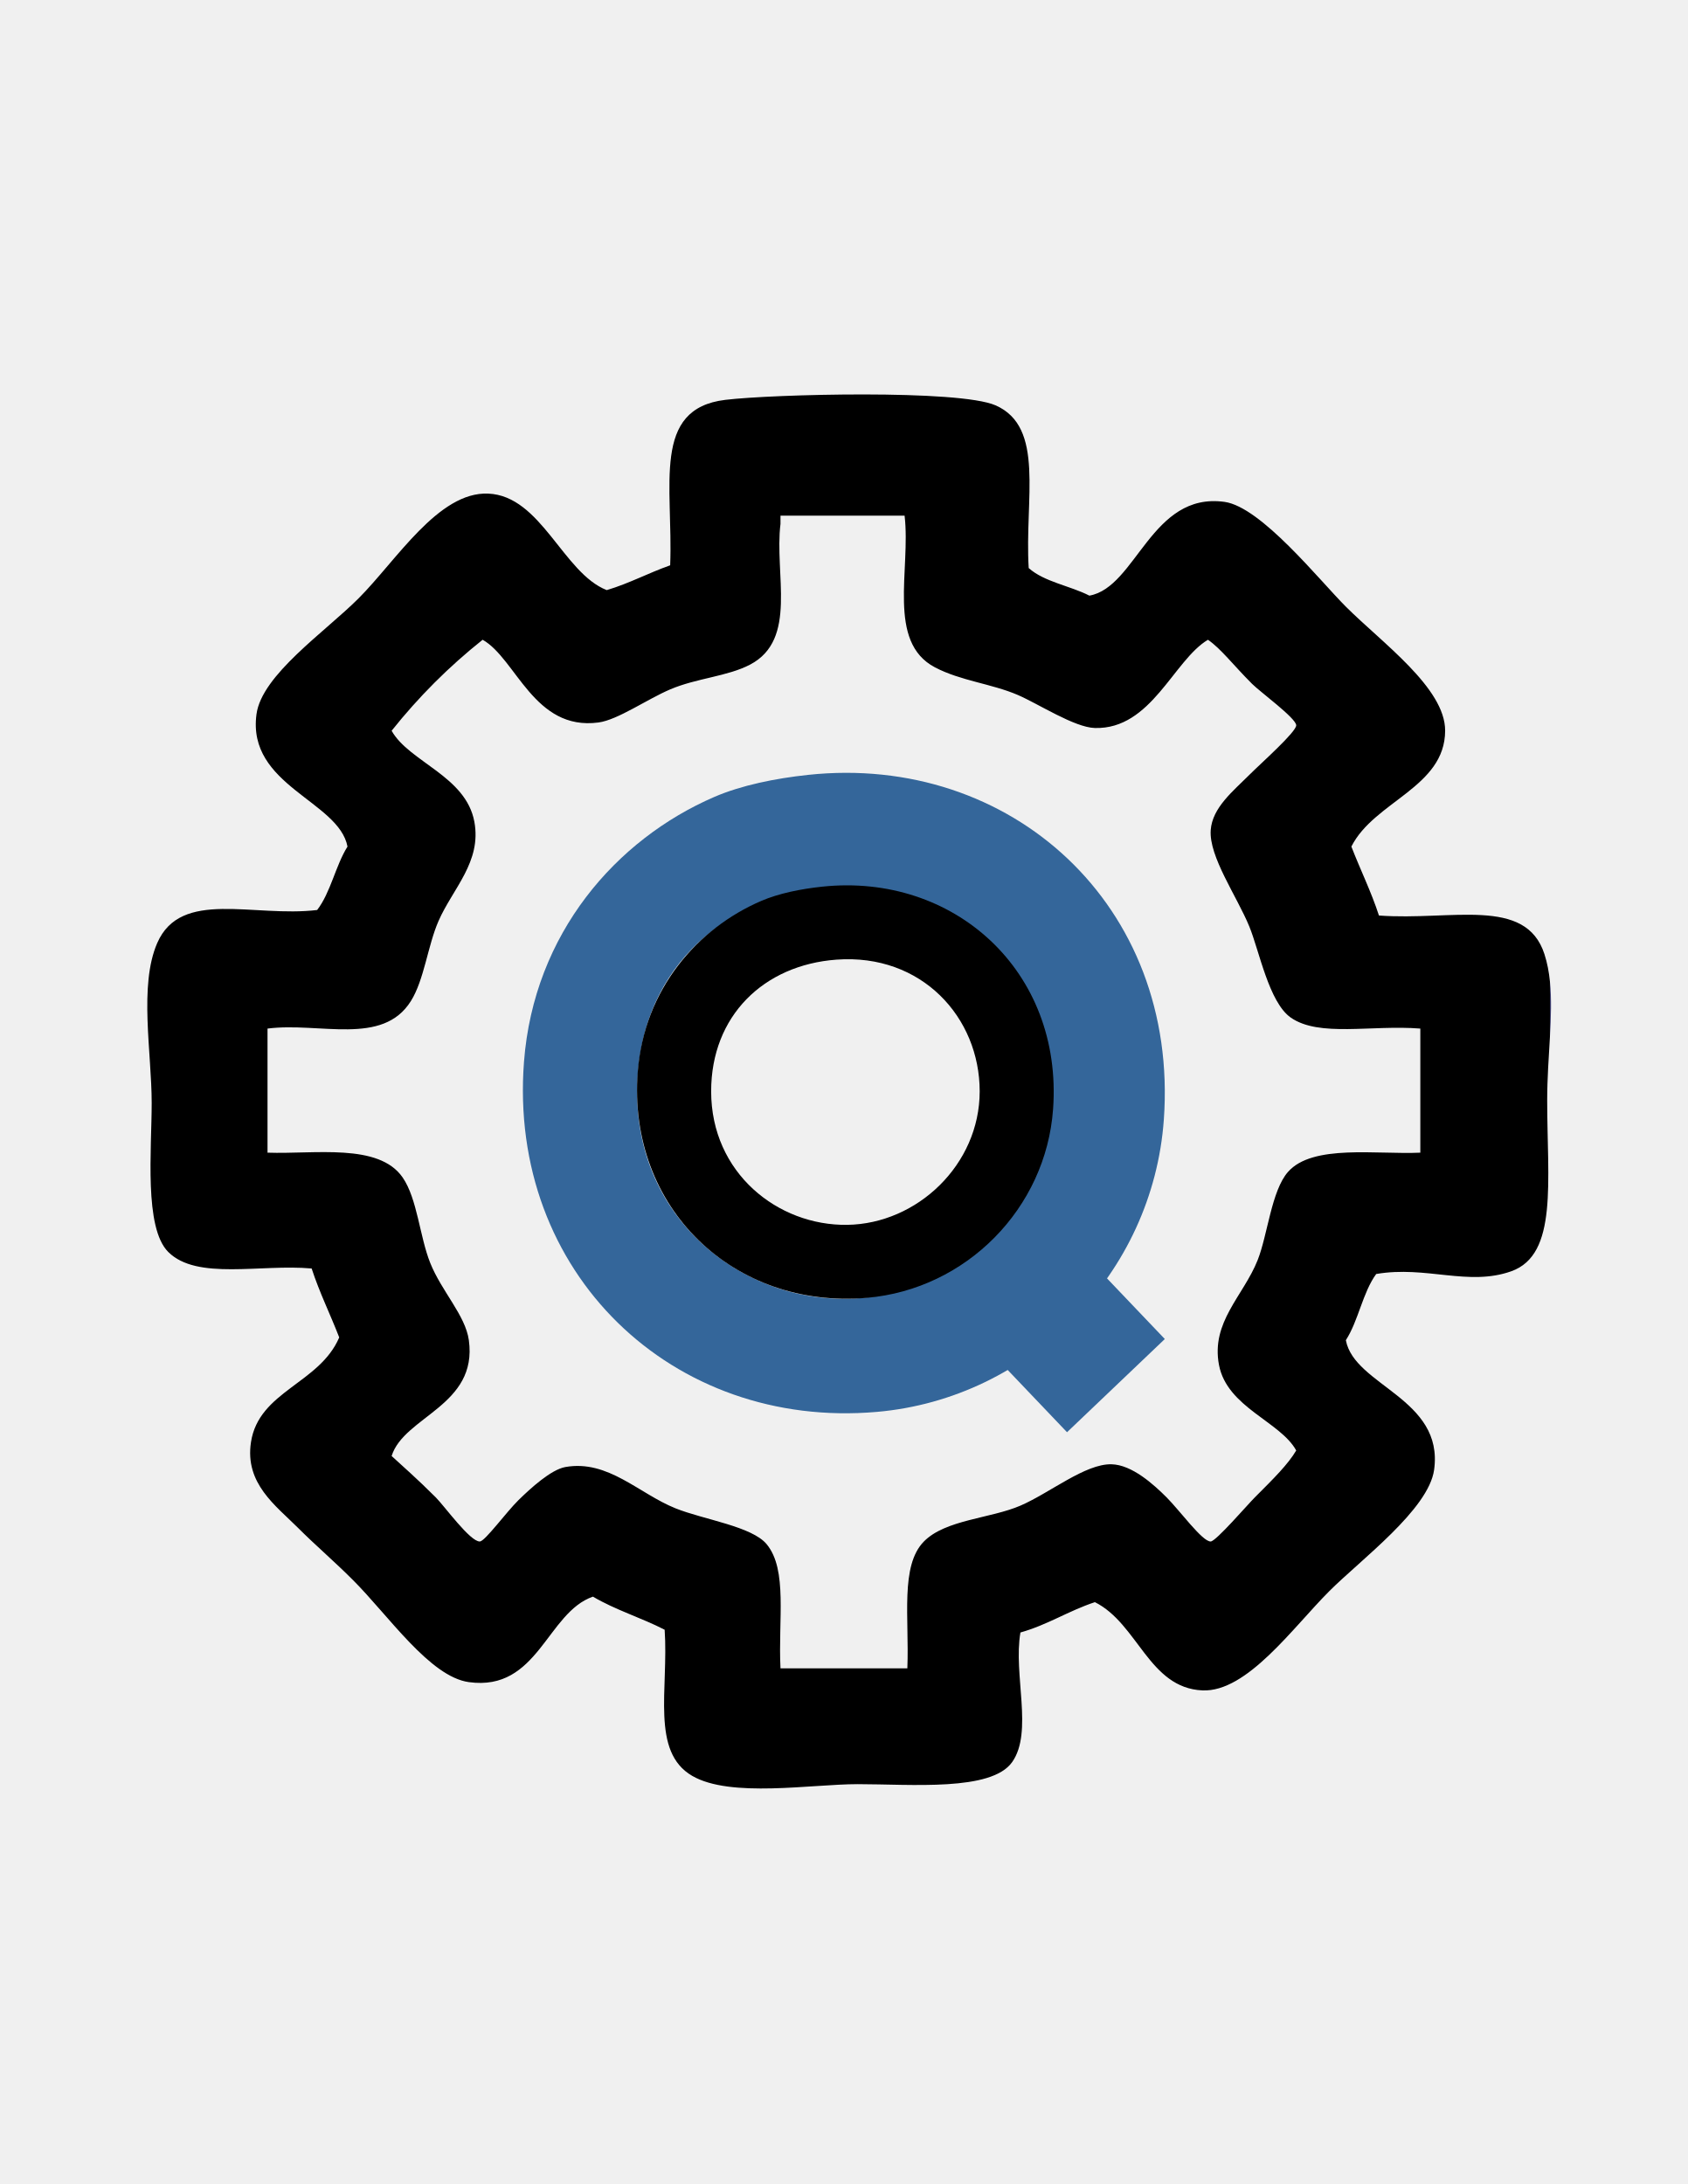
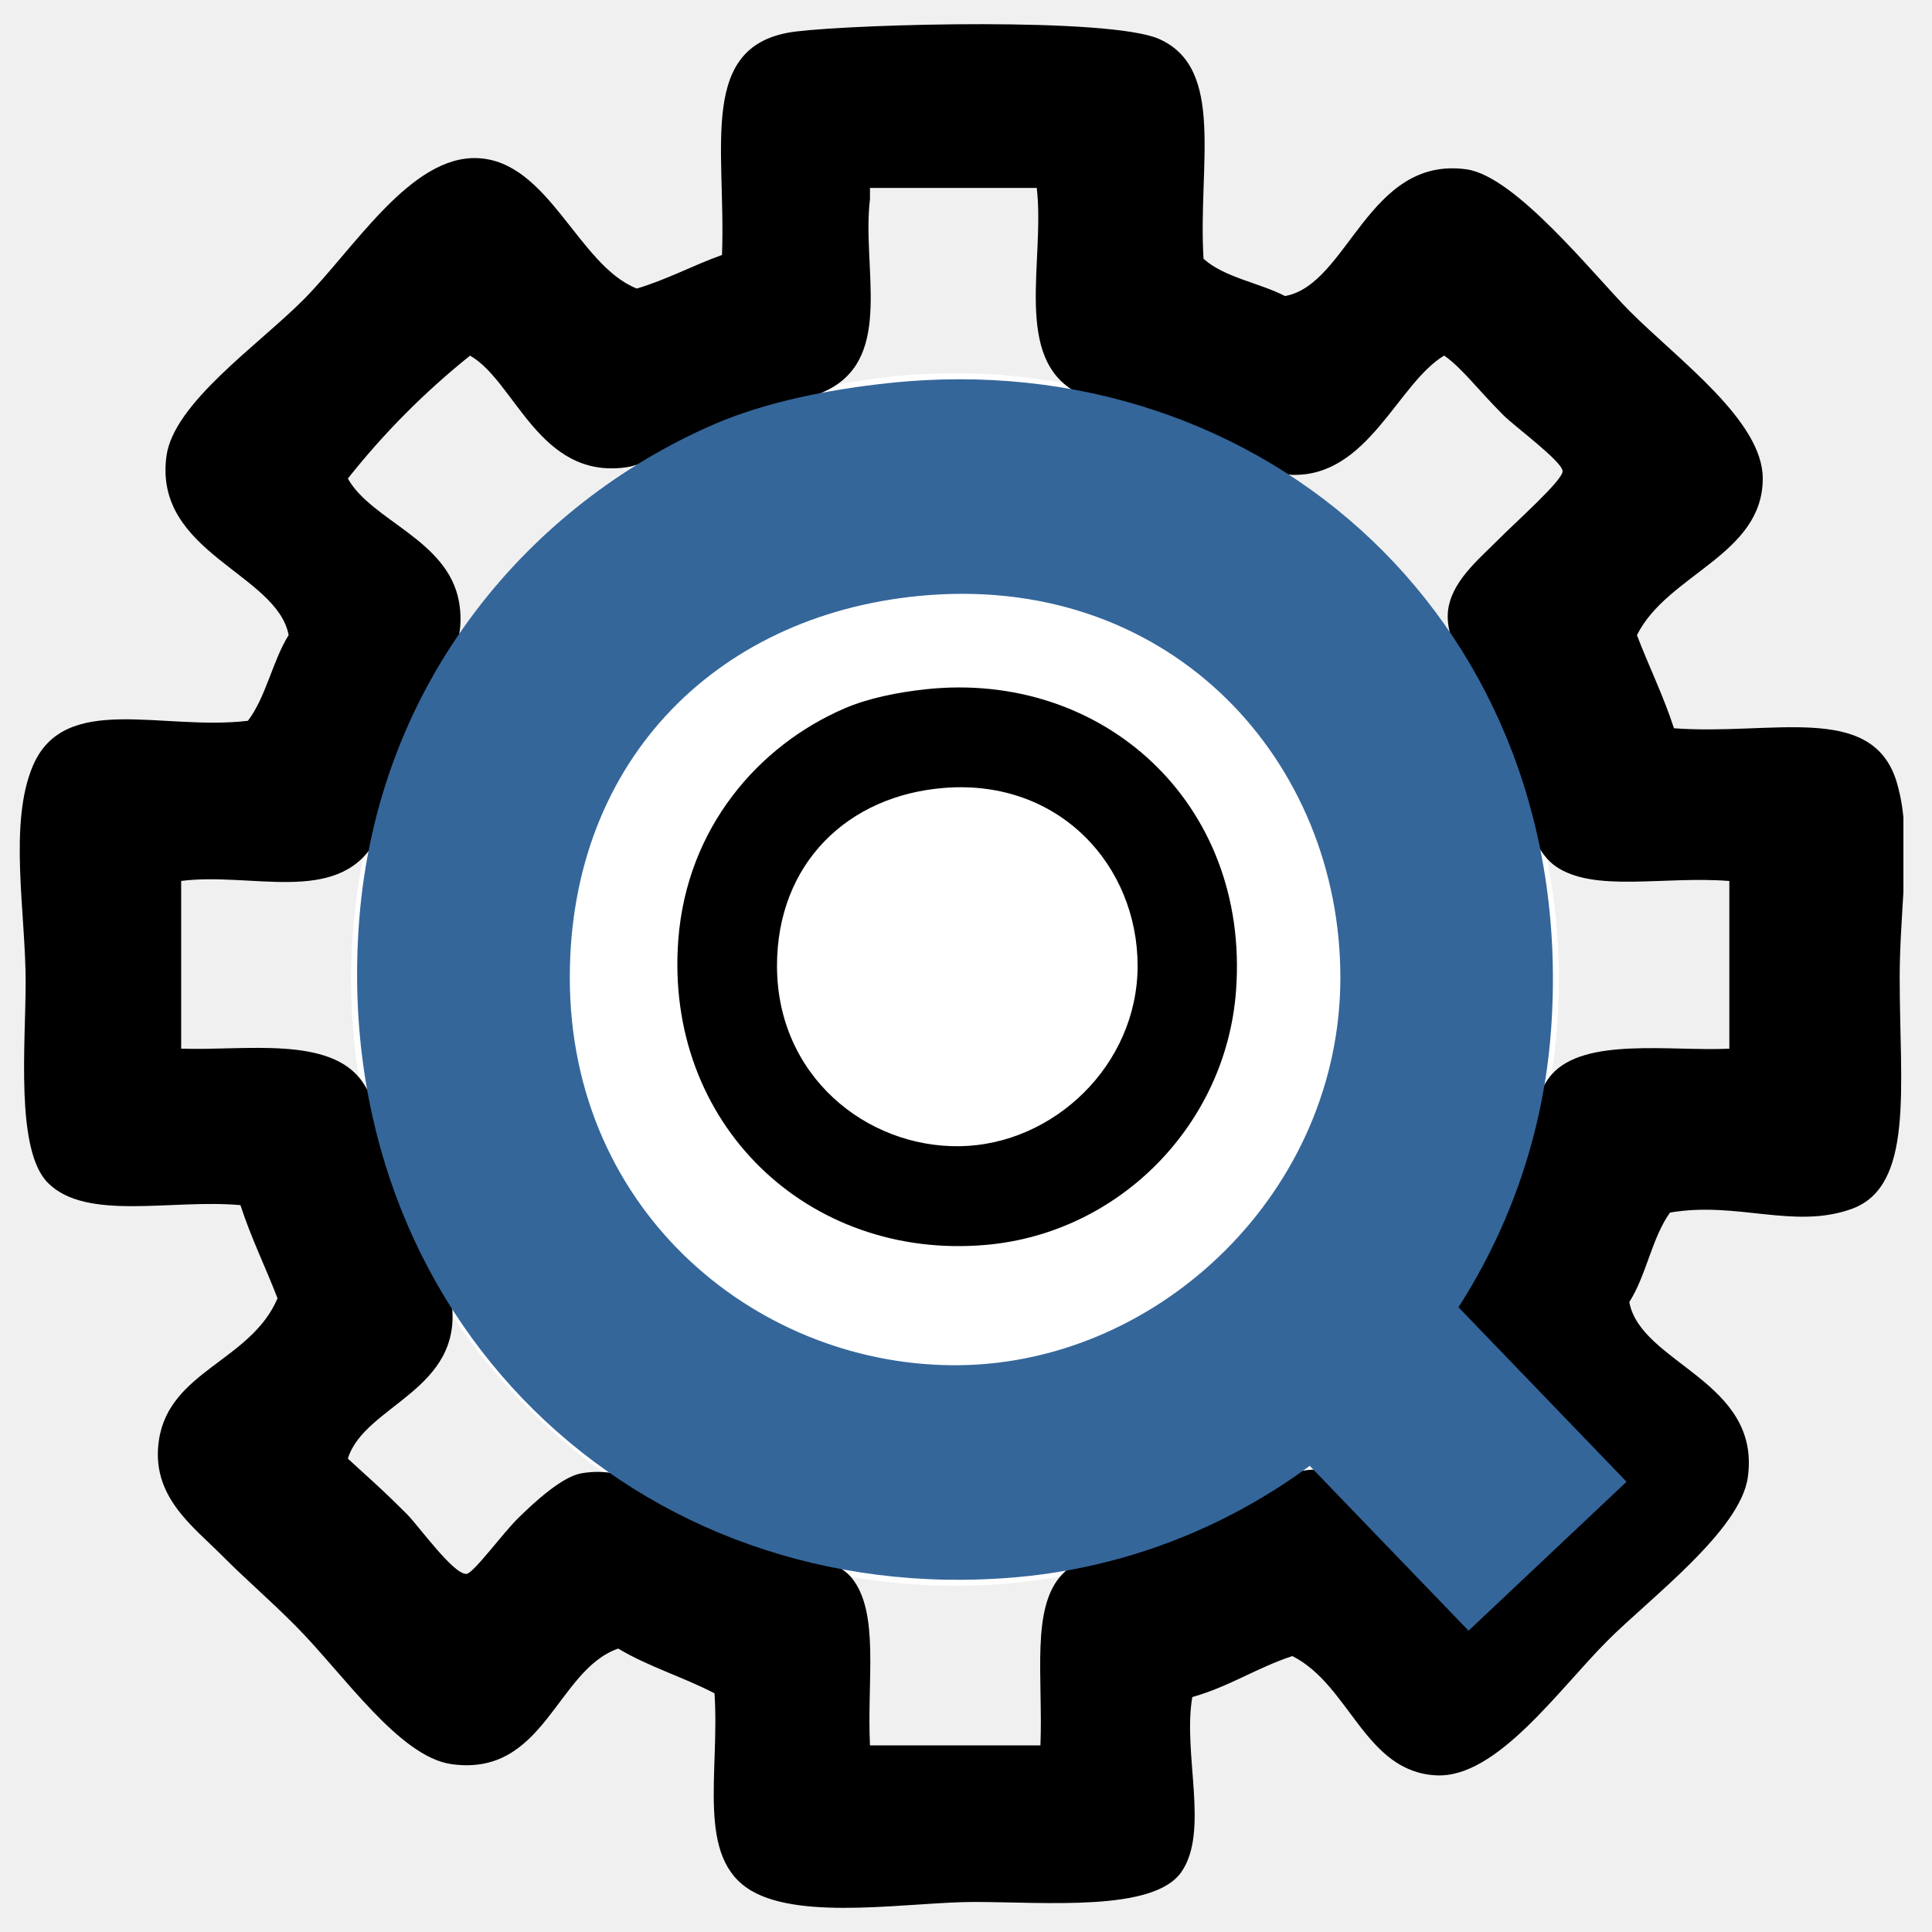
- <svg xmlns="http://www.w3.org/2000/svg" version="1.1" id="Layer_1" x="0px" y="0px" width="612px" height="792px" viewBox="0 0 612 792" enable-background="new 0 0 612 792" xml:space="preserve">
-   <path fill="#39396B" d="M562,355.97c0.63,6.2,0.4,12.9,0,19.98C562,369.29,562,362.63,562,355.97z" />
-   <path d="M562,355.97c0,6.66,0,13.32,0,19.98c-0.41,7.31-1,15.04-1,23.05c0,29.43,3.98,55.94-13,62c-15.6,5.57-30.86-2.11-49,1  c-4.92,6.74-6.42,16.91-11,24c3.06,16.55,35.59,21.1,32,47c-1.99,14.38-26.55,32.55-38,44c-13.22,13.22-29.83,36.7-46,36  c-19.4-0.84-23.37-24.19-39-32c-9.53,3.14-17.11,8.22-27,11c-2.64,15.25,4.7,36.09-3,47c-7.56,10.71-36.59,8-56,8  c-16.81,0-46.1,5.07-60-3c-15.11-8.77-8.54-31.46-10-53c-8.36-4.31-18.07-7.26-26-12c-16.73,5.79-19.86,34.48-45,31  c-14.15-1.96-29.13-24.13-42-37c-7.16-7.16-13.43-12.43-20-19c-8.02-8.02-19.29-16.01-17-31c2.84-18.57,24.83-21.2,32-38  c-3.25-8.42-7.13-16.2-10-25c-18.54-1.67-41.6,4.4-52-6c-8.81-8.81-6-37.05-6-54c0-18.38-4.68-42.61,2-58  c8.59-19.78,34.96-9.21,58-12c4.92-6.41,6.64-16.03,11-23c-3.12-16.54-36.5-22.11-33-48c1.92-14.25,24.8-29.8,37-42  c13.73-13.73,28.94-38.75,47-38c19.24,0.79,27.16,28.79,43,35c8.22-2.45,15.12-6.22,23-9c1.13-28.94-6.84-56.77,20-60  c17.15-2.06,84.74-3.83,98,2c18,7.92,10.47,33.86,12,59c5.64,5.03,14.94,6.39,22,10c17.05-3,22.42-37.68,49-34  c13.28,1.84,34.34,28.34,44,38c13.11,13.11,36.05,29.49,36,45c-0.07,20.55-25.74,25.57-34,42c3.25,8.42,7.13,16.2,10,25  c26.32,1.96,53.21-7,60,14C561.02,349.16,561.65,352.49,562,355.97z M515,418c0-15,0-30,0-45c-17.72-1.41-36.68,3.23-47-4  c-7.9-5.54-11.42-24.27-15-33c-4.46-10.9-14.71-25.37-14-35c0.6-8.12,8.09-14.09,14-20c4.3-4.3,17.1-15.62,17-18  c-0.11-2.6-13.09-12.09-16-15c-6.97-6.97-11.16-12.63-16-16c-12.49,7.42-20.51,32.55-41,32c-7.42-0.2-20.47-8.76-28-12  c-9.48-4.07-20.71-5.11-30-10c-17.56-9.23-8.71-35.42-11-55c-15,0-30,0-45,0c0,1,0,2,0,3c-2.27,18.14,6.33,41.89-11,51  c-8.22,4.32-19.39,4.9-29,9c-8.45,3.61-19.02,11.07-26,12c-23.38,3.12-29.85-23.16-42-30c-12.25,9.75-23.25,20.75-33,33  c6.42,11.38,26.93,16.38,30,33c2.69,14.56-7.84,24.2-13,36c-3.92,8.97-5.17,21.27-10,29c-10.28,16.47-33.15,7.58-52,10  c0,15,0,30,0,45c17.12,0.61,40.32-3.59,49,9c5.32,7.72,6.17,21.44,10,31c4.14,10.33,12.75,18.98,14,28c3.29,23.78-23.52,27.6-28,42  c4.33,4.01,8.95,7.95,16,15c3.17,3.17,12.5,16.15,16,16c1.86-0.08,9.65-10.74,14-15c4.36-4.27,11.78-11.07,17-12  c15.5-2.75,26.64,9.66,40,15c10.23,4.09,27.64,6.5,33,13c7.66,9.29,4.12,27.4,5,45c15.33,0,30.67,0,46,0c0.72-18.37-2.66-37.19,6-46  c7.81-7.95,24.14-8.31,35-13c10.73-4.64,23.47-15.2,33-15c7.46,0.16,15.36,7.36,20,12c4.84,4.84,12.99,16.13,16,16  c1.93-0.08,13.3-13.3,16-16c6.97-6.97,12-11.95,15-17c-5.74-10.5-25.05-15.6-28-31c-2.98-15.59,8.81-24.99,14-38  c3.64-9.13,4.99-25.13,11-32C475.91,414.82,499.23,418.74,515,418z" />
-   <path fill="#34669A" d="M293,281c73.46-7.85,134.57,47.26,129,125c-3.99,55.73-48.39,101.11-104,106  c-74.13,6.52-133.9-50.44-128-127c3.58-46.51,33.42-80.62,69-96C268.86,284.74,281.2,282.26,293,281z M307,471  c39.07-0.55,74-33.8,74-75c0-41.55-32.38-77.53-80-74c-40.67,3.02-70,31.61-70,74C231,441.89,268.28,471.55,307,471z" />
-   <polyline fill="#34669A" points="323.073,452.413 358.53,418.618 422.354,485.583 386.896,519.378 " />
-   <path d="M298.104,321.538c47.683-5.067,87.35,30.504,83.735,80.684c-2.589,35.971-31.409,65.261-67.506,68.419  c-48.12,4.207-86.917-32.56-83.087-81.975c2.325-30.02,21.693-52.037,44.789-61.964  C282.436,323.952,290.445,322.351,298.104,321.538z M307.192,444.175c25.358-0.354,48.035-21.815,48.035-48.408  c0-26.82-21.02-50.043-51.931-47.765c-26.399,1.949-45.438,20.402-45.438,47.765C257.859,425.385,282.058,444.531,307.192,444.175z" />
+ <svg xmlns="http://www.w3.org/2000/svg" version="1.1" id="Layer_1_copy" x="0px" y="0px" width="40px" height="40px" viewBox="0 0 40 40" enable-background="new 0 0 40 40" xml:space="preserve">
+   <ellipse fill="#FFFFFF" stroke="#FFFFFF" stroke-width="0.25" stroke-miterlimit="10" cx="19.772" cy="20.28" rx="12.378" ry="12.427" />
+   <path fill="#39396B" d="M27.094,13.288c0.025,0.277,0.016,0.576,0,0.892C27.094,13.883,27.094,13.585,27.094,13.288z" />
+   <g>
+     <g>
+       <path d="M39.408,16.926c0,0.514,0,1.028,0,1.542c-0.032,0.564-0.077,1.161-0.077,1.777c0,2.271,0.306,4.316-0.996,4.785    c-1.196,0.429-2.367-0.164-3.759,0.075c-0.376,0.521-0.491,1.305-0.843,1.852c0.235,1.278,2.729,1.63,2.454,3.626    c-0.152,1.11-2.037,2.512-2.914,3.394c-1.016,1.021-2.288,2.835-3.529,2.78c-1.486-0.067-1.789-1.866-2.988-2.47    c-0.731,0.241-1.312,0.635-2.071,0.849c-0.202,1.177,0.361,2.784-0.229,3.626c-0.581,0.825-2.807,0.616-4.294,0.616    c-1.29,0-3.536,0.392-4.602-0.23c-1.159-0.677-0.655-2.426-0.767-4.09c-0.64-0.333-1.385-0.559-1.994-0.926    c-1.282,0.446-1.522,2.661-3.45,2.393c-1.084-0.151-2.234-1.86-3.221-2.855c-0.548-0.553-1.029-0.959-1.533-1.466    c-0.615-0.618-1.48-1.234-1.304-2.391c0.217-1.433,1.905-1.636,2.455-2.933c-0.25-0.649-0.547-1.249-0.768-1.929    c-1.421-0.129-3.19,0.34-3.987-0.462c-0.675-0.68-0.46-2.859-0.46-4.166c0-1.418-0.359-3.288,0.153-4.475    c0.659-1.526,2.682-0.711,4.449-0.925c0.376-0.495,0.508-1.237,0.843-1.774c-0.24-1.276-2.8-1.706-2.53-3.704    c0.147-1.099,1.9-2.299,2.837-3.24c1.052-1.059,2.219-2.989,3.604-2.931c1.476,0.061,2.083,2.221,3.297,2.7    c0.631-0.188,1.16-0.479,1.764-0.695c0.087-2.231-0.524-4.379,1.534-4.627c1.315-0.159,6.496-0.296,7.514,0.154    c1.381,0.611,0.803,2.612,0.922,4.552c0.431,0.388,1.146,0.493,1.687,0.771c1.308-0.231,1.719-2.907,3.759-2.623    c1.016,0.142,2.632,2.186,3.372,2.931c1.007,1.012,2.764,2.276,2.76,3.473c-0.004,1.584-1.973,1.973-2.605,3.24    c0.248,0.649,0.546,1.25,0.767,1.928c2.02,0.151,4.08-0.54,4.601,1.081C39.333,16.401,39.383,16.658,39.408,16.926z     M35.804,21.712c0-1.158,0-2.314,0-3.472c-1.358-0.108-2.812,0.249-3.603-0.309c-0.608-0.426-0.877-1.872-1.149-2.545    c-0.343-0.842-1.131-1.958-1.076-2.7c0.049-0.627,0.62-1.087,1.076-1.544c0.328-0.332,1.311-1.204,1.3-1.388    c-0.008-0.201-1.002-0.933-1.225-1.157C30.59,8.059,30.272,7.622,29.9,7.362c-0.961,0.572-1.573,2.512-3.145,2.469    c-0.569-0.016-1.569-0.676-2.146-0.926c-0.729-0.314-1.587-0.394-2.301-0.771c-1.348-0.711-0.668-2.732-0.843-4.243    c-1.151,0-2.301,0-3.453,0c0,0.077,0,0.154,0,0.231c-0.172,1.4,0.486,3.232-0.843,3.935c-0.63,0.333-1.486,0.379-2.223,0.694    c-0.648,0.28-1.458,0.855-1.994,0.926c-1.793,0.242-2.289-1.787-3.22-2.314C8.794,8.115,7.95,8.963,7.202,9.908    c0.492,0.877,2.065,1.264,2.3,2.545c0.206,1.123-0.602,1.867-0.998,2.778c-0.3,0.692-0.396,1.641-0.766,2.237    c-0.788,1.271-2.542,0.585-3.987,0.771c0,1.158,0,2.314,0,3.472c1.312,0.047,3.091-0.277,3.757,0.693    c0.408,0.596,0.474,1.654,0.768,2.392c0.318,0.799,0.978,1.465,1.073,2.16c0.251,1.835-1.804,2.129-2.147,3.243    c0.332,0.308,0.687,0.611,1.227,1.154c0.243,0.245,0.958,1.246,1.227,1.233c0.142-0.004,0.739-0.827,1.073-1.156    c0.334-0.329,0.904-0.853,1.303-0.926c1.188-0.212,2.043,0.746,3.068,1.158c0.784,0.316,2.118,0.501,2.53,1.002    c0.587,0.718,0.316,2.113,0.382,3.473c1.177,0,2.353,0,3.529,0c0.056-1.418-0.205-2.87,0.459-3.551    c0.6-0.611,1.851-0.639,2.684-1.003c0.823-0.356,1.801-1.169,2.531-1.154c0.572,0.01,1.178,0.565,1.533,0.924    c0.372,0.373,0.995,1.244,1.227,1.233c0.148-0.004,1.019-1.026,1.228-1.233c0.533-0.536,0.92-0.922,1.148-1.312    c-0.438-0.809-1.921-1.202-2.146-2.393c-0.228-1.2,0.677-1.927,1.075-2.931c0.278-0.704,0.382-1.938,0.843-2.468    C32.807,21.467,34.596,21.769,35.804,21.712z" />
+       <path fill="#34669A" d="M18.393,7.932c7.812-0.841,14.312,5.057,13.721,13.377c-0.425,5.965-5.147,10.818-11.062,11.345    c-7.886,0.695-14.244-5.398-13.616-13.592c0.381-4.978,3.555-8.628,7.339-10.274C15.824,8.332,17.136,8.065,18.393,7.932z     M19.881,28.265c4.154-0.059,7.87-3.618,7.87-8.027c0-4.446-3.443-8.296-8.509-7.918c-4.326,0.323-7.445,3.381-7.445,7.918    C11.797,25.148,15.761,28.323,19.881,28.265z" />
+       <polyline fill="#34669A" points="24.516,27.65 27.788,24.564 33.676,30.678 30.405,33.762   " />
+     </g>
+     <path d="M19.172,14.27c3.657-0.391,6.698,2.353,6.42,6.225c-0.197,2.776-2.408,5.035-5.177,5.279   c-3.688,0.325-6.665-2.512-6.371-6.325c0.179-2.316,1.664-4.015,3.436-4.78C17.971,14.456,18.584,14.333,19.172,14.27z    M19.869,23.731c1.944-0.027,3.684-1.684,3.684-3.735c0-2.069-1.612-3.861-3.982-3.685c-2.025,0.15-3.484,1.574-3.484,3.685   C16.086,22.281,17.942,23.76,19.869,23.731z" />
+   </g>
</svg>
